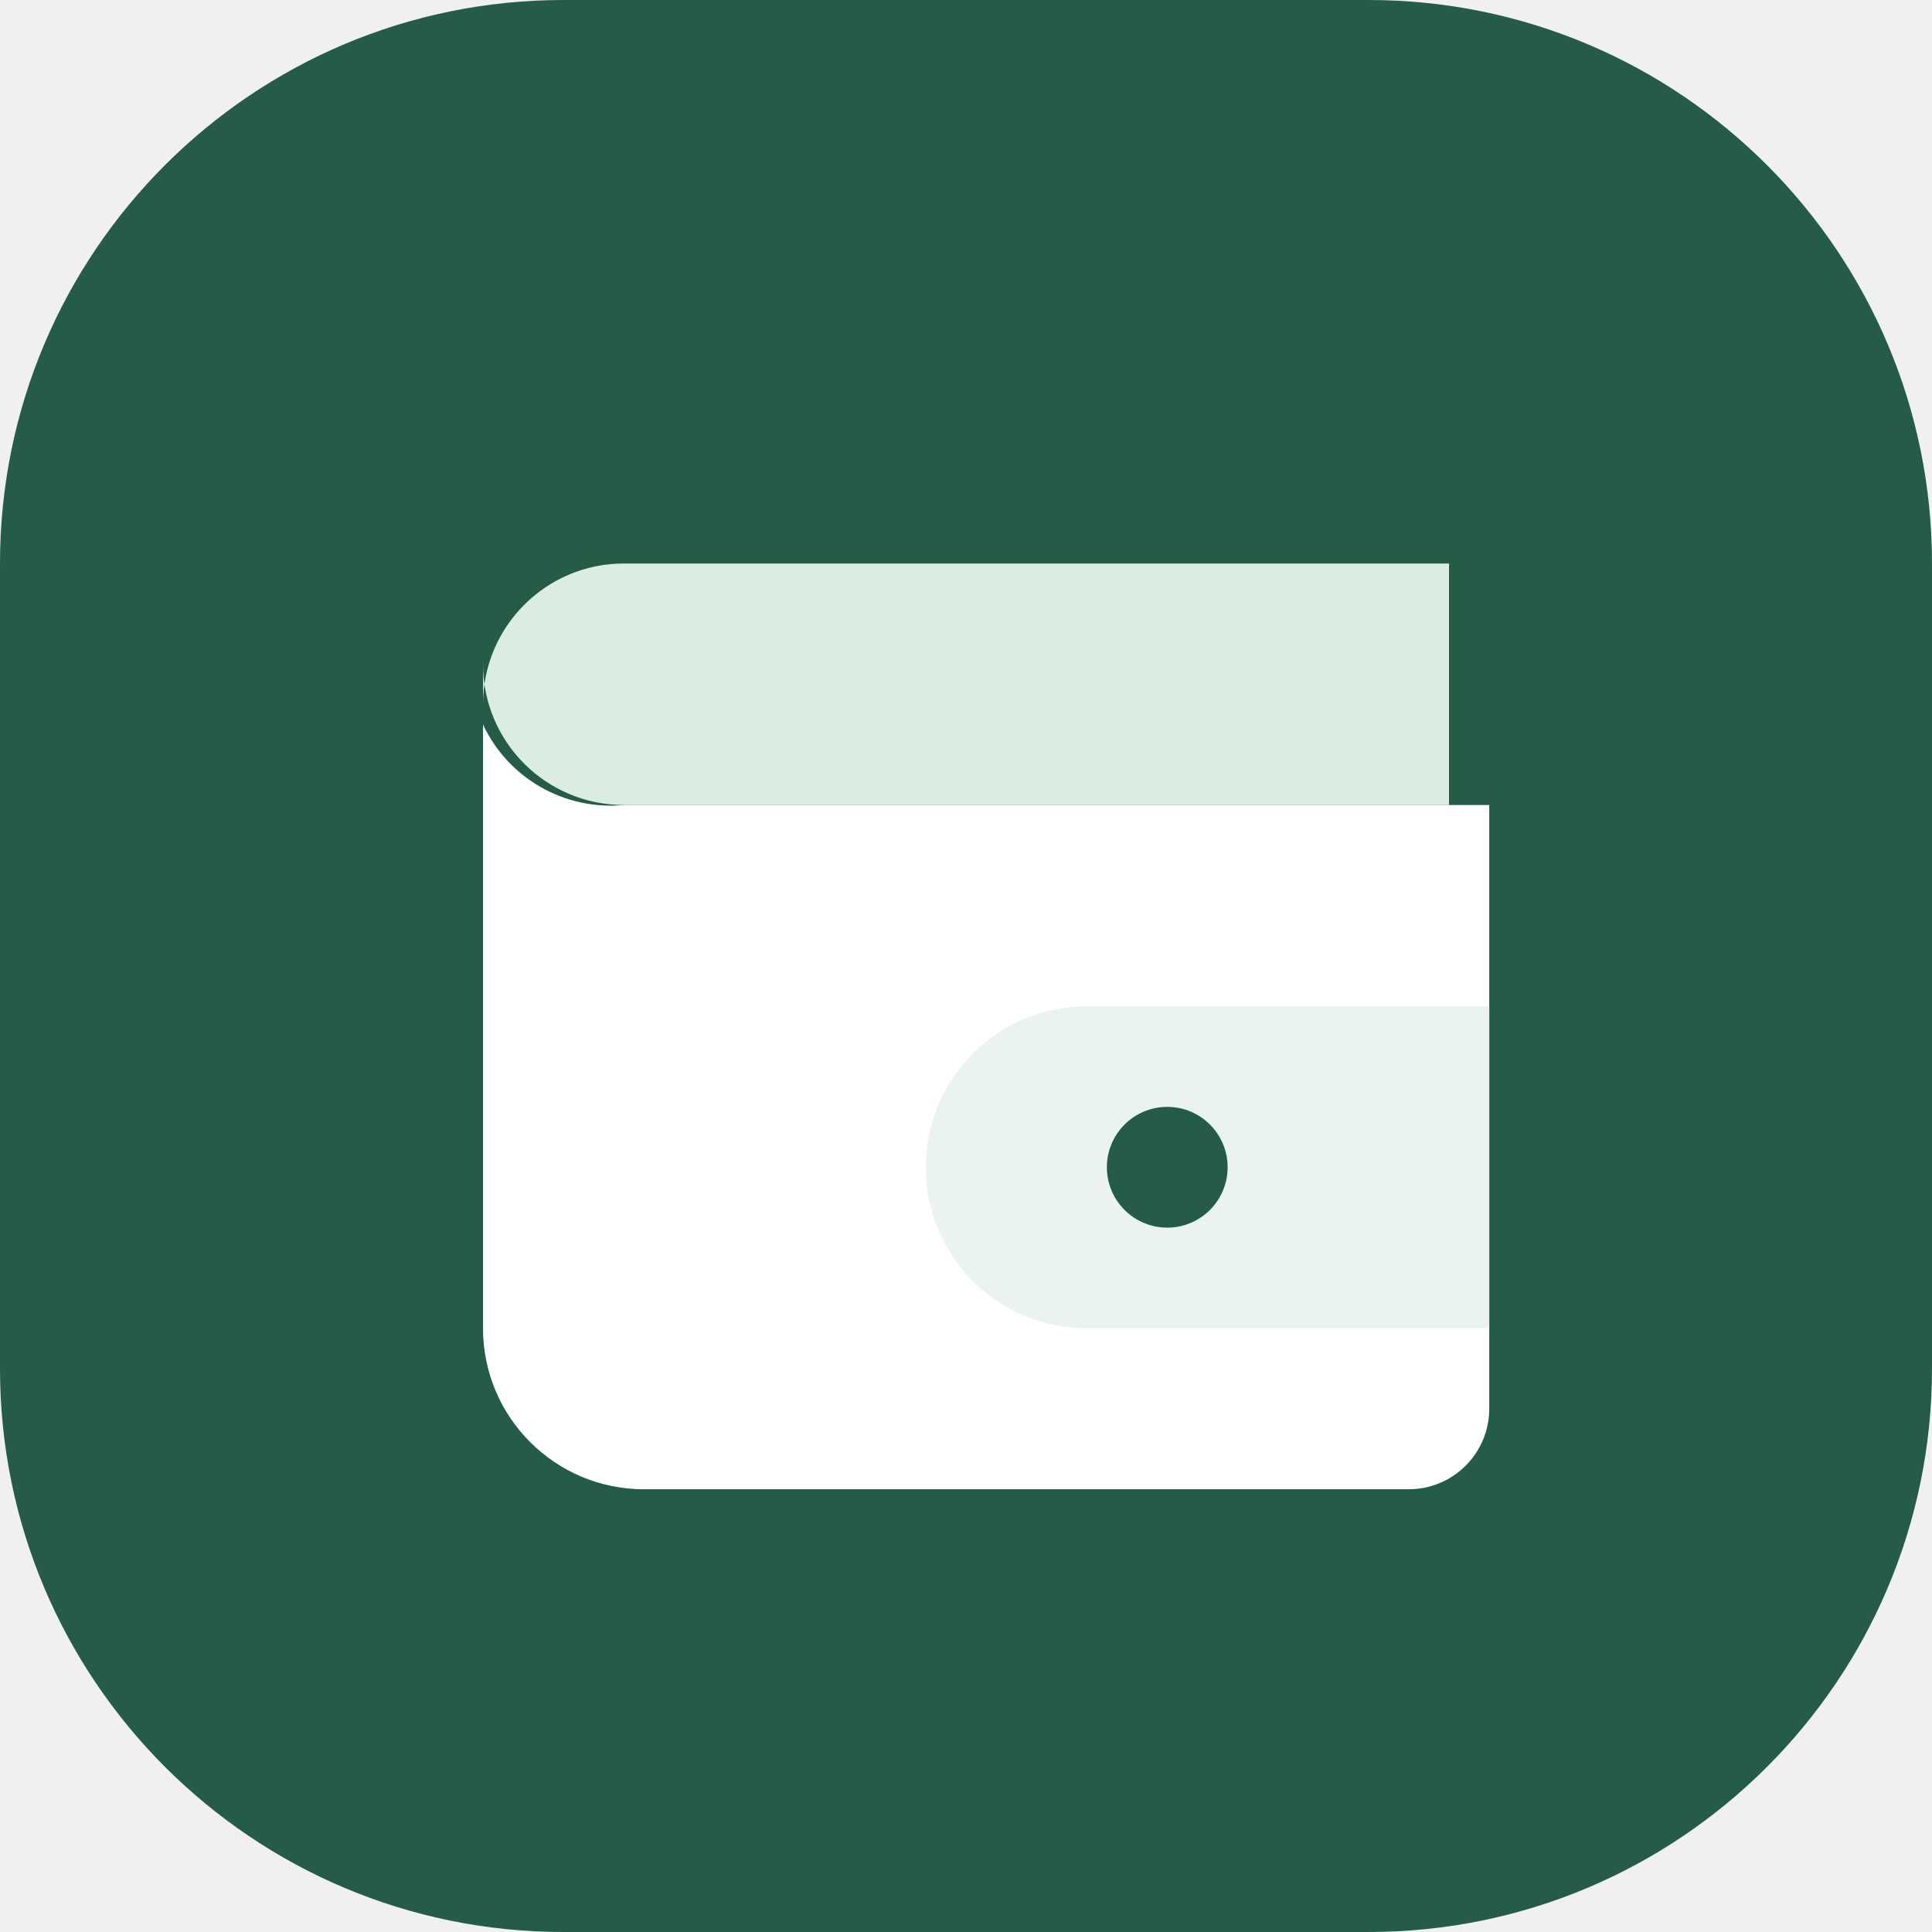
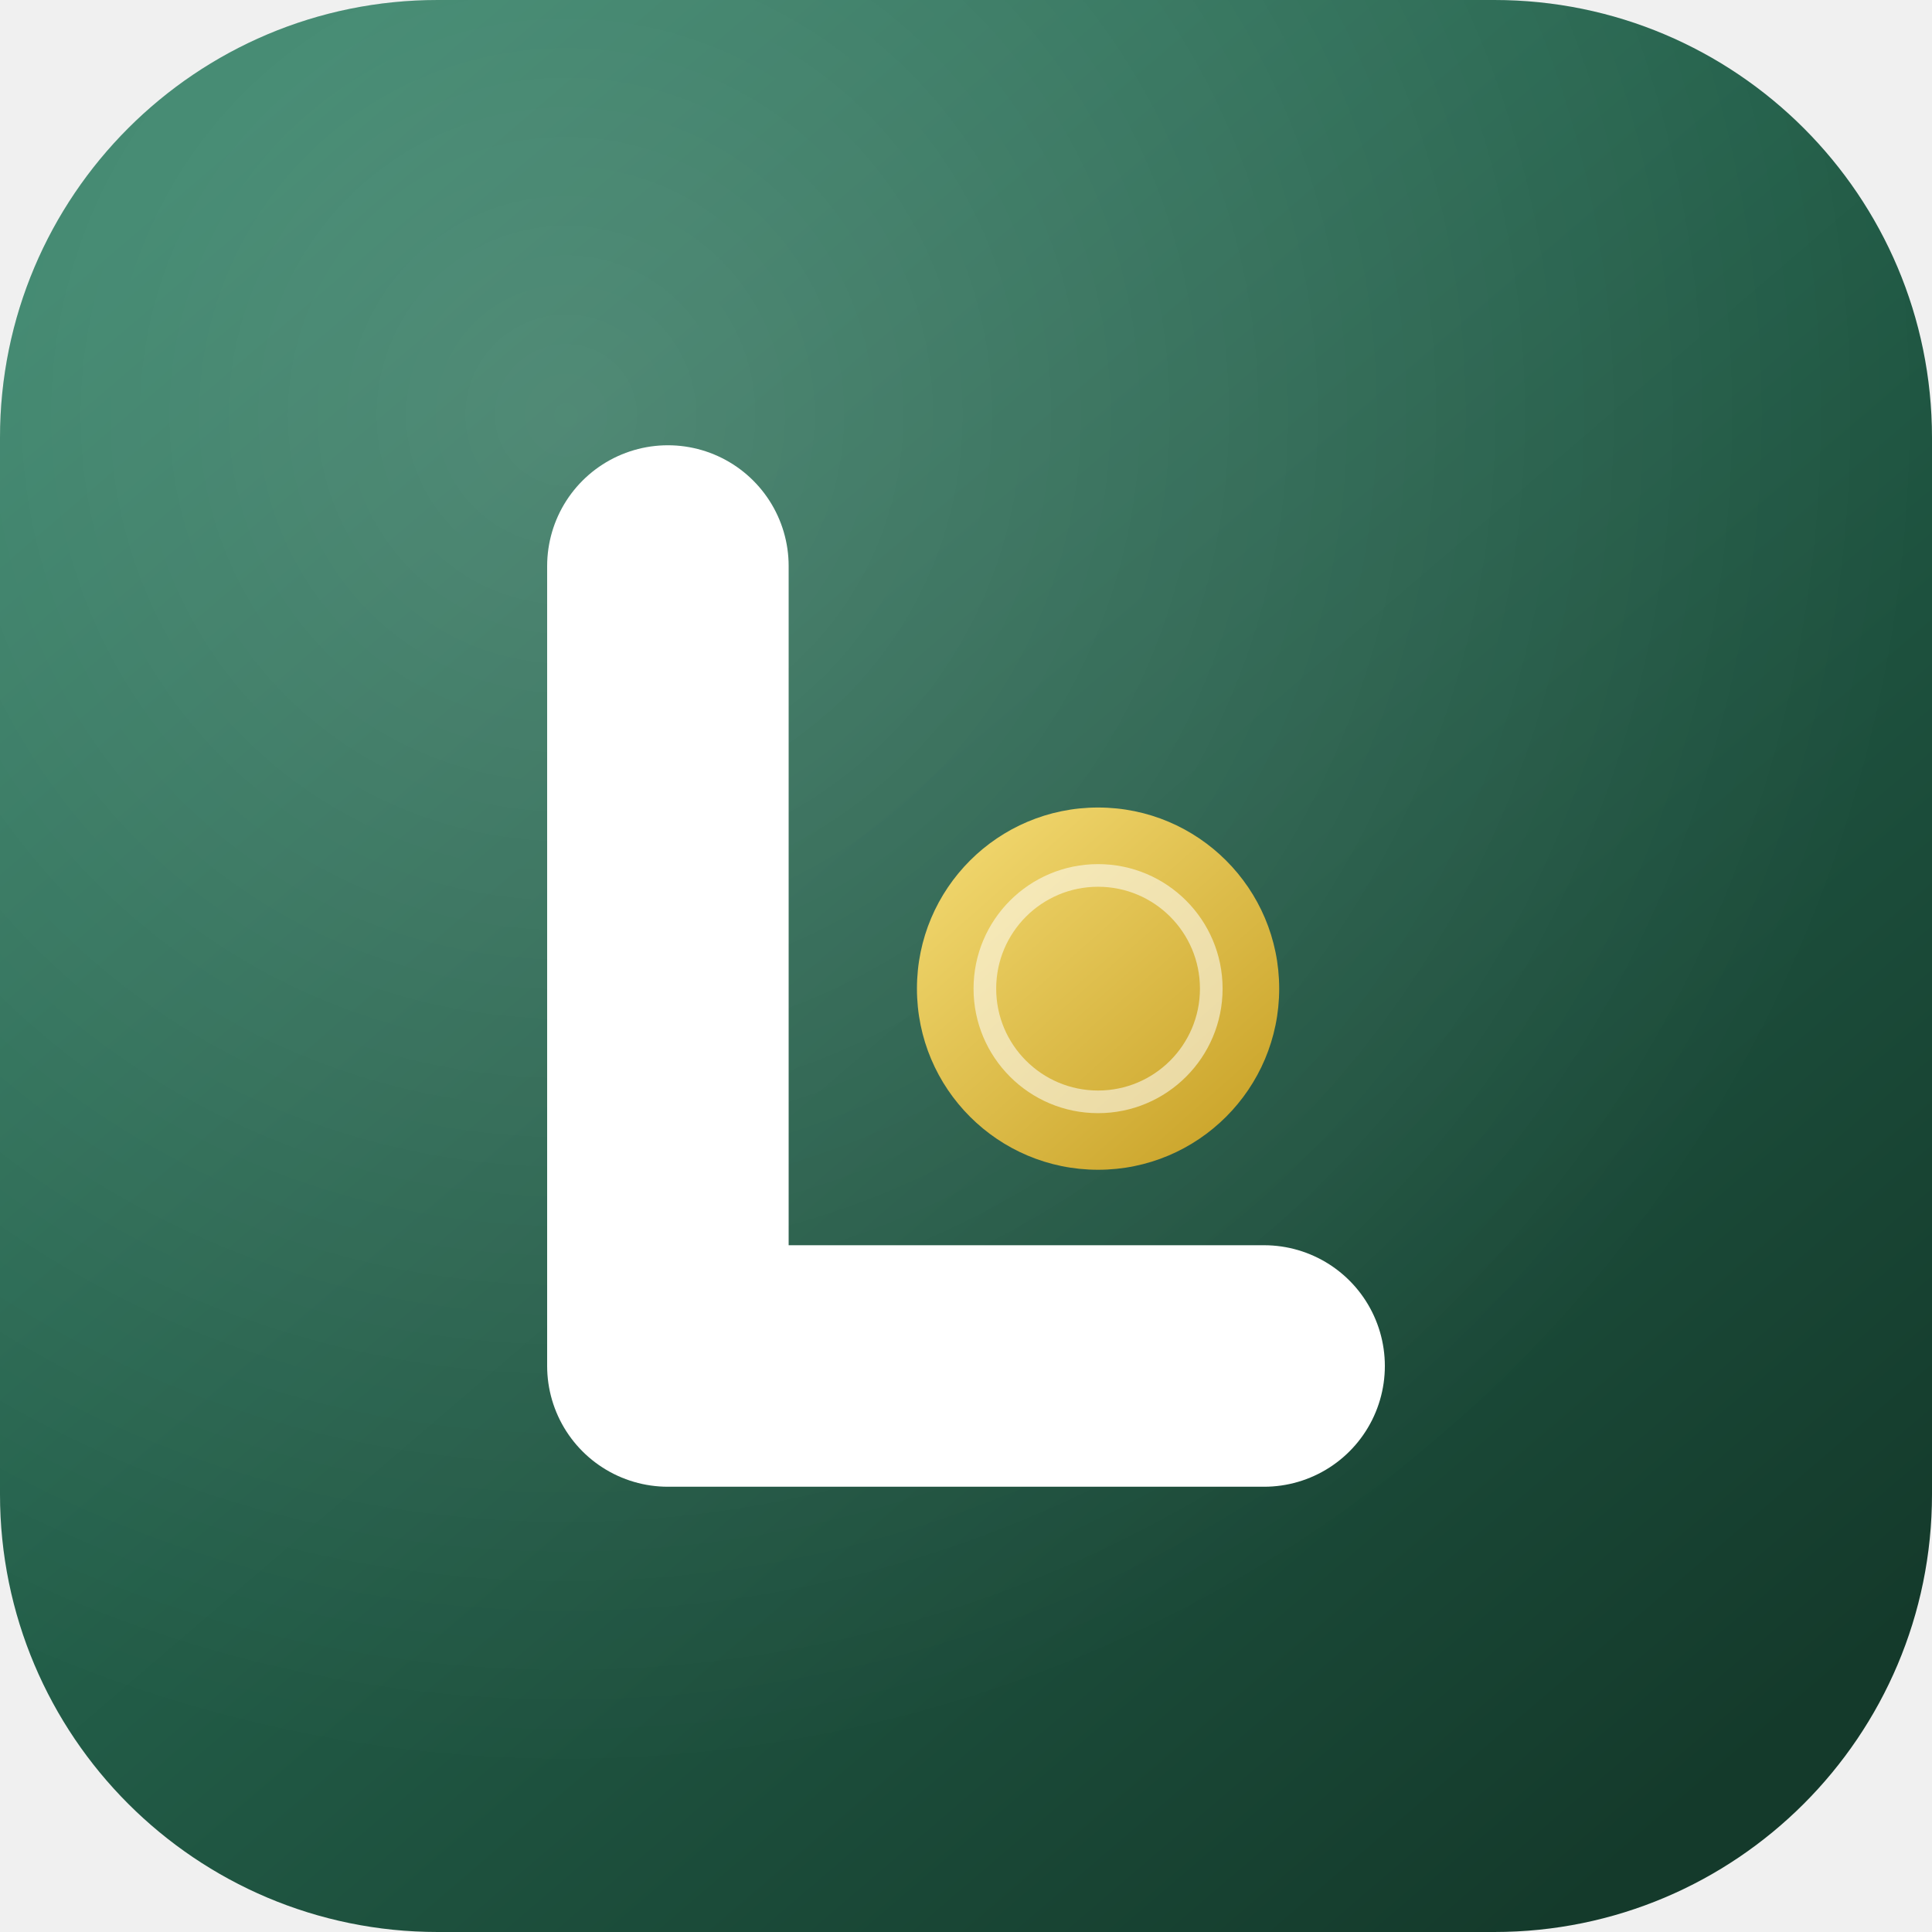
- <svg xmlns="http://www.w3.org/2000/svg" viewBox="0 0 48 48">
-   <rect width="48" height="48" rx="14" fill="#245c48" />
-   <path d="M12 17.5A3.5 3.5 0 0 1 15.5 14H36v6H15.5a3.5 3.5 0 0 1-3.5-3.5Z" fill="#dbece0" />
-   <path d="M12 18v15a4 4 0 0 0 4 4h19a2 2 0 0 0 2-2V20H15.5A3.5 3.5 0 0 1 12 18Z" fill="#fff" />
-   <path d="M27 25h10v8H27a4 4 0 1 1 0-8Z" fill="#eaf3ed" />
-   <circle cx="29" cy="29" r="1.5" fill="#245c48" />
+ <svg xmlns="http://www.w3.org/2000/svg" viewBox="0 0 512 512">
+   <defs>
+     <linearGradient id="bg" x1="64" y1="32" x2="448" y2="480" gradientUnits="userSpaceOnUse">
+       <stop offset="0" stop-color="#2f7d62" />
+       <stop offset="1" stop-color="#143a2b" />
+     </linearGradient>
+     <radialGradient id="glow" cx="150" cy="110" r="360" gradientUnits="userSpaceOnUse">
+       <stop offset="0" stop-color="#fff" stop-opacity=".18" />
+       <stop offset="1" stop-color="#fff" stop-opacity="0" />
+     </radialGradient>
+     <linearGradient id="gold" x1="260" y1="220" x2="336" y2="306" gradientUnits="userSpaceOnUse">
+       <stop offset="0" stop-color="#f1d76e" />
+       <stop offset="1" stop-color="#c9a227" />
+     </linearGradient>
+   </defs>
+   <rect width="512" height="512" rx="116" fill="url(#bg)" />
+   <rect width="512" height="512" rx="116" fill="url(#glow)" />
+   <g transform="translate(256 256) scale(1) translate(-261 -256)">
+     <path d="M182 150V362H340" fill="none" stroke="#fff" stroke-width="64" stroke-linecap="round" stroke-linejoin="round" />
+     <circle cx="296" cy="262" r="48" fill="url(#gold)" />
+     <circle cx="296" cy="262" r="30" fill="none" stroke="#fff" stroke-opacity=".55" stroke-width="6" />
+   </g>
</svg>
